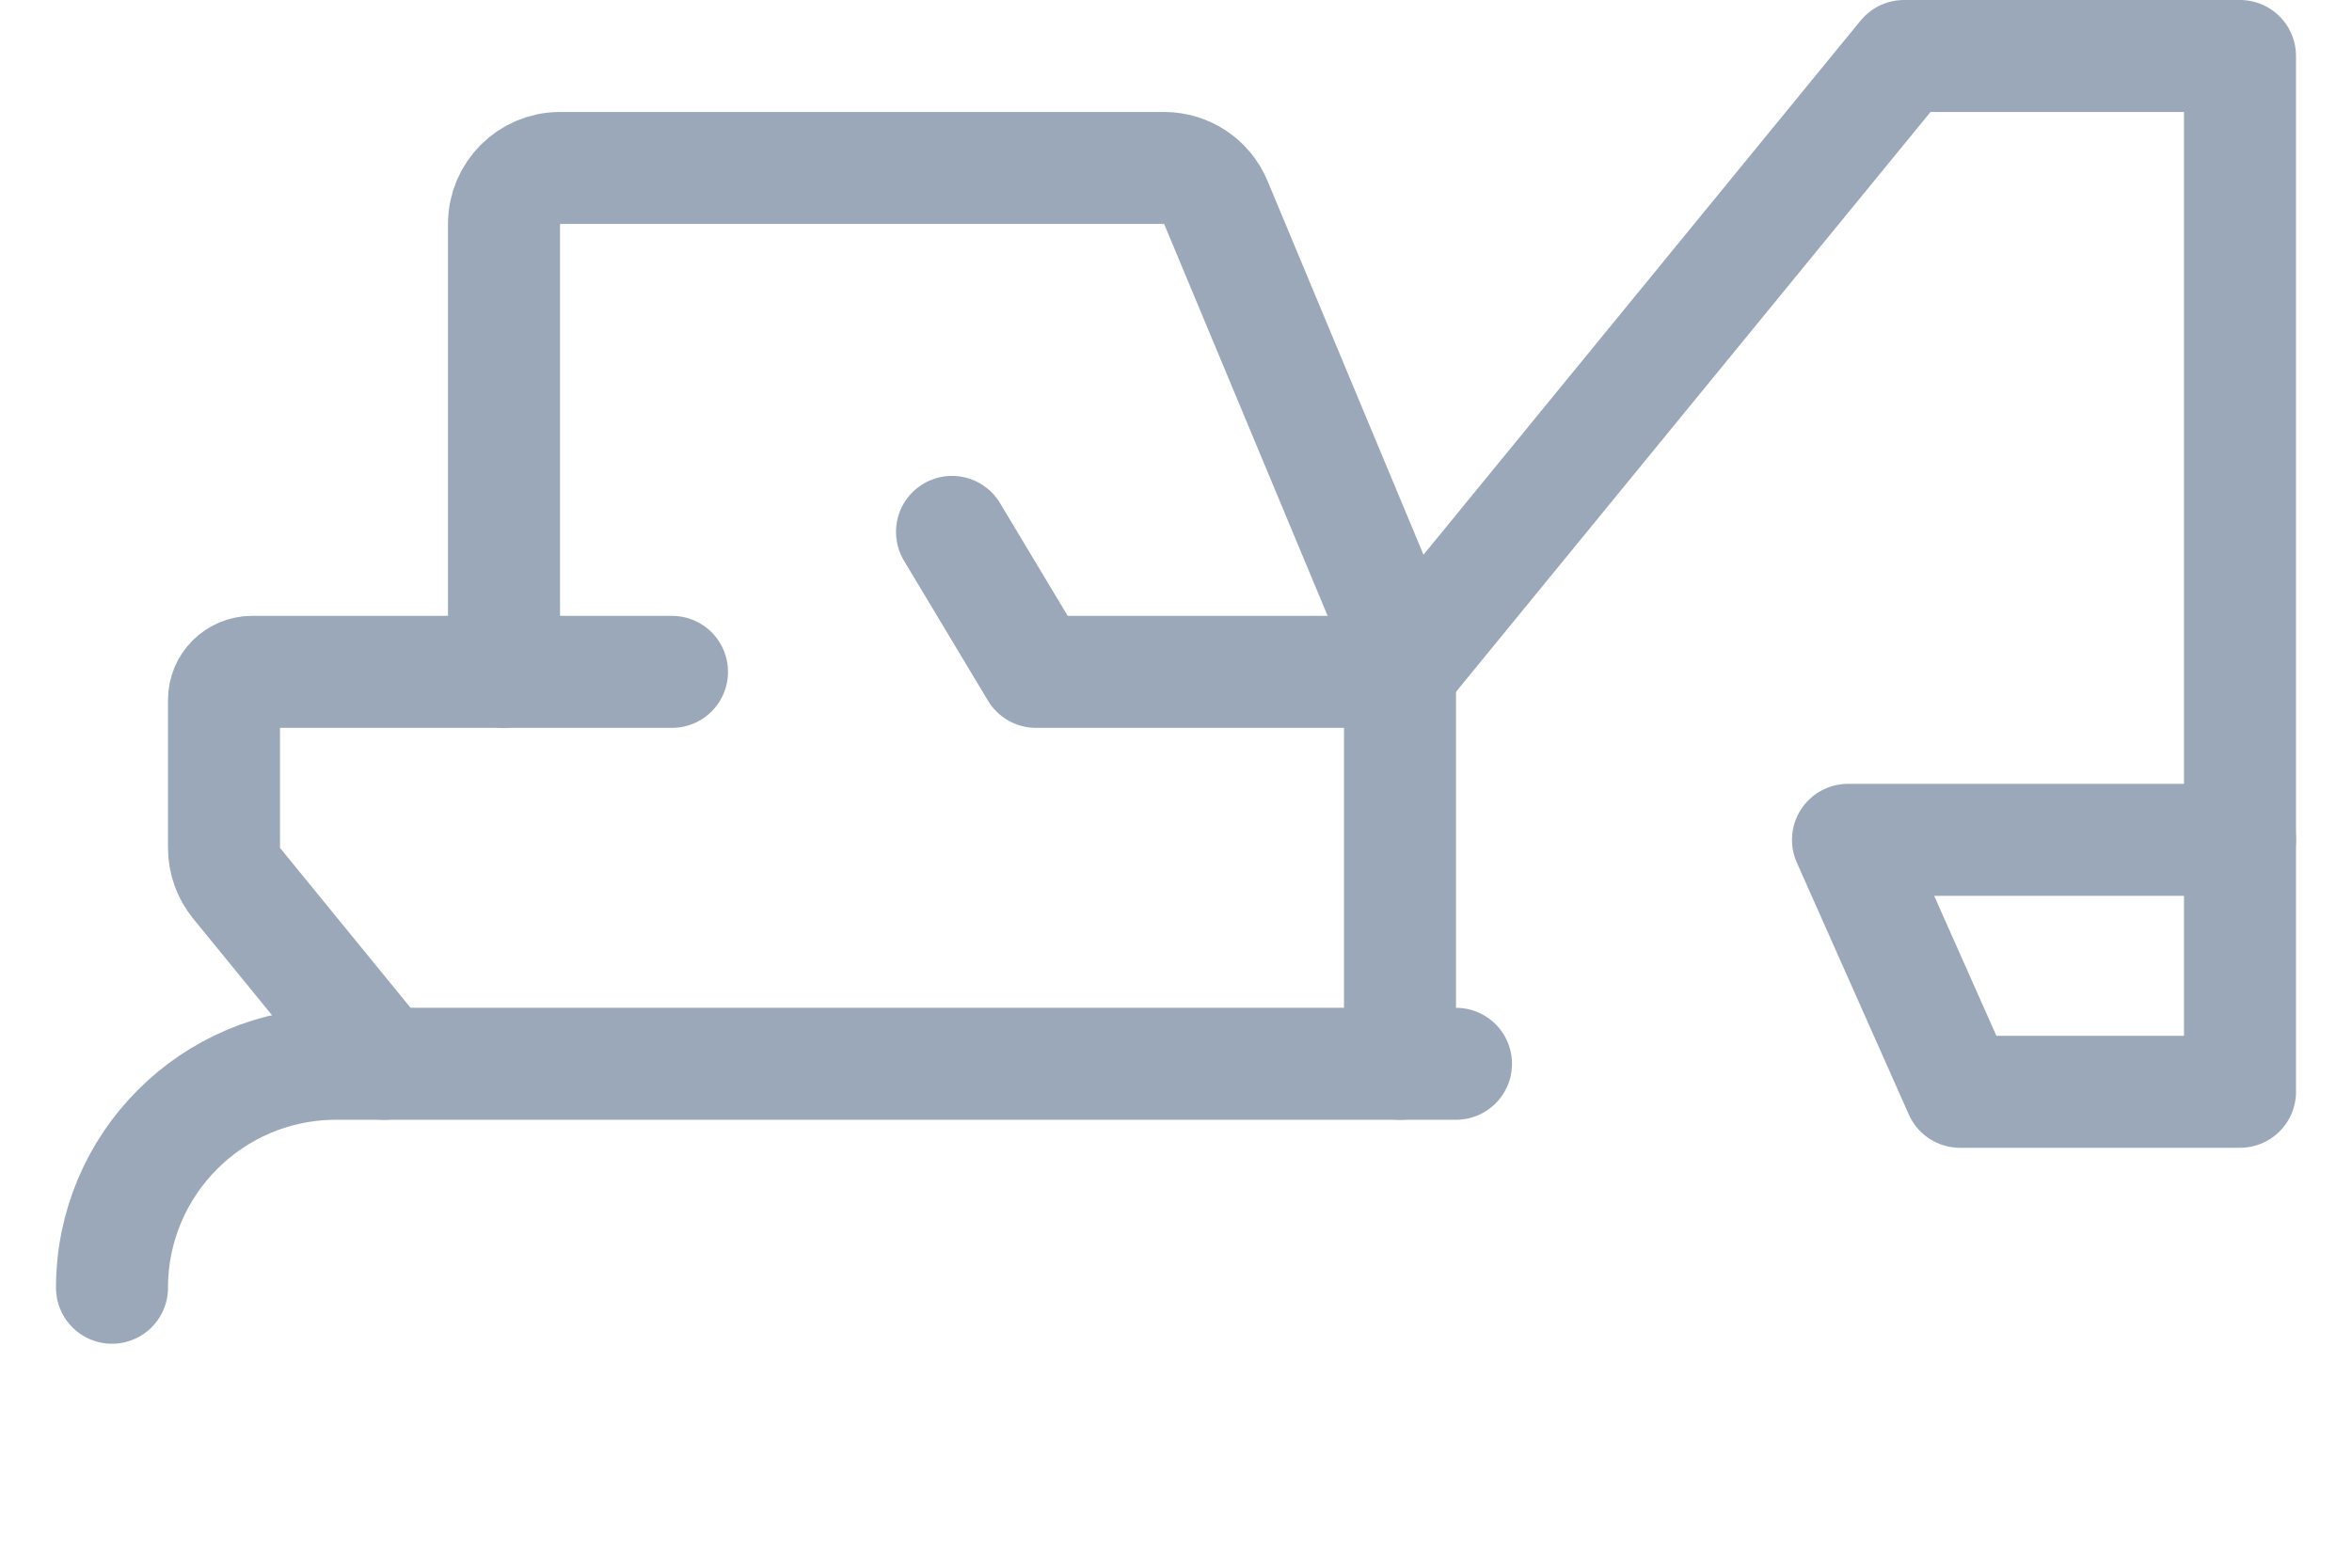
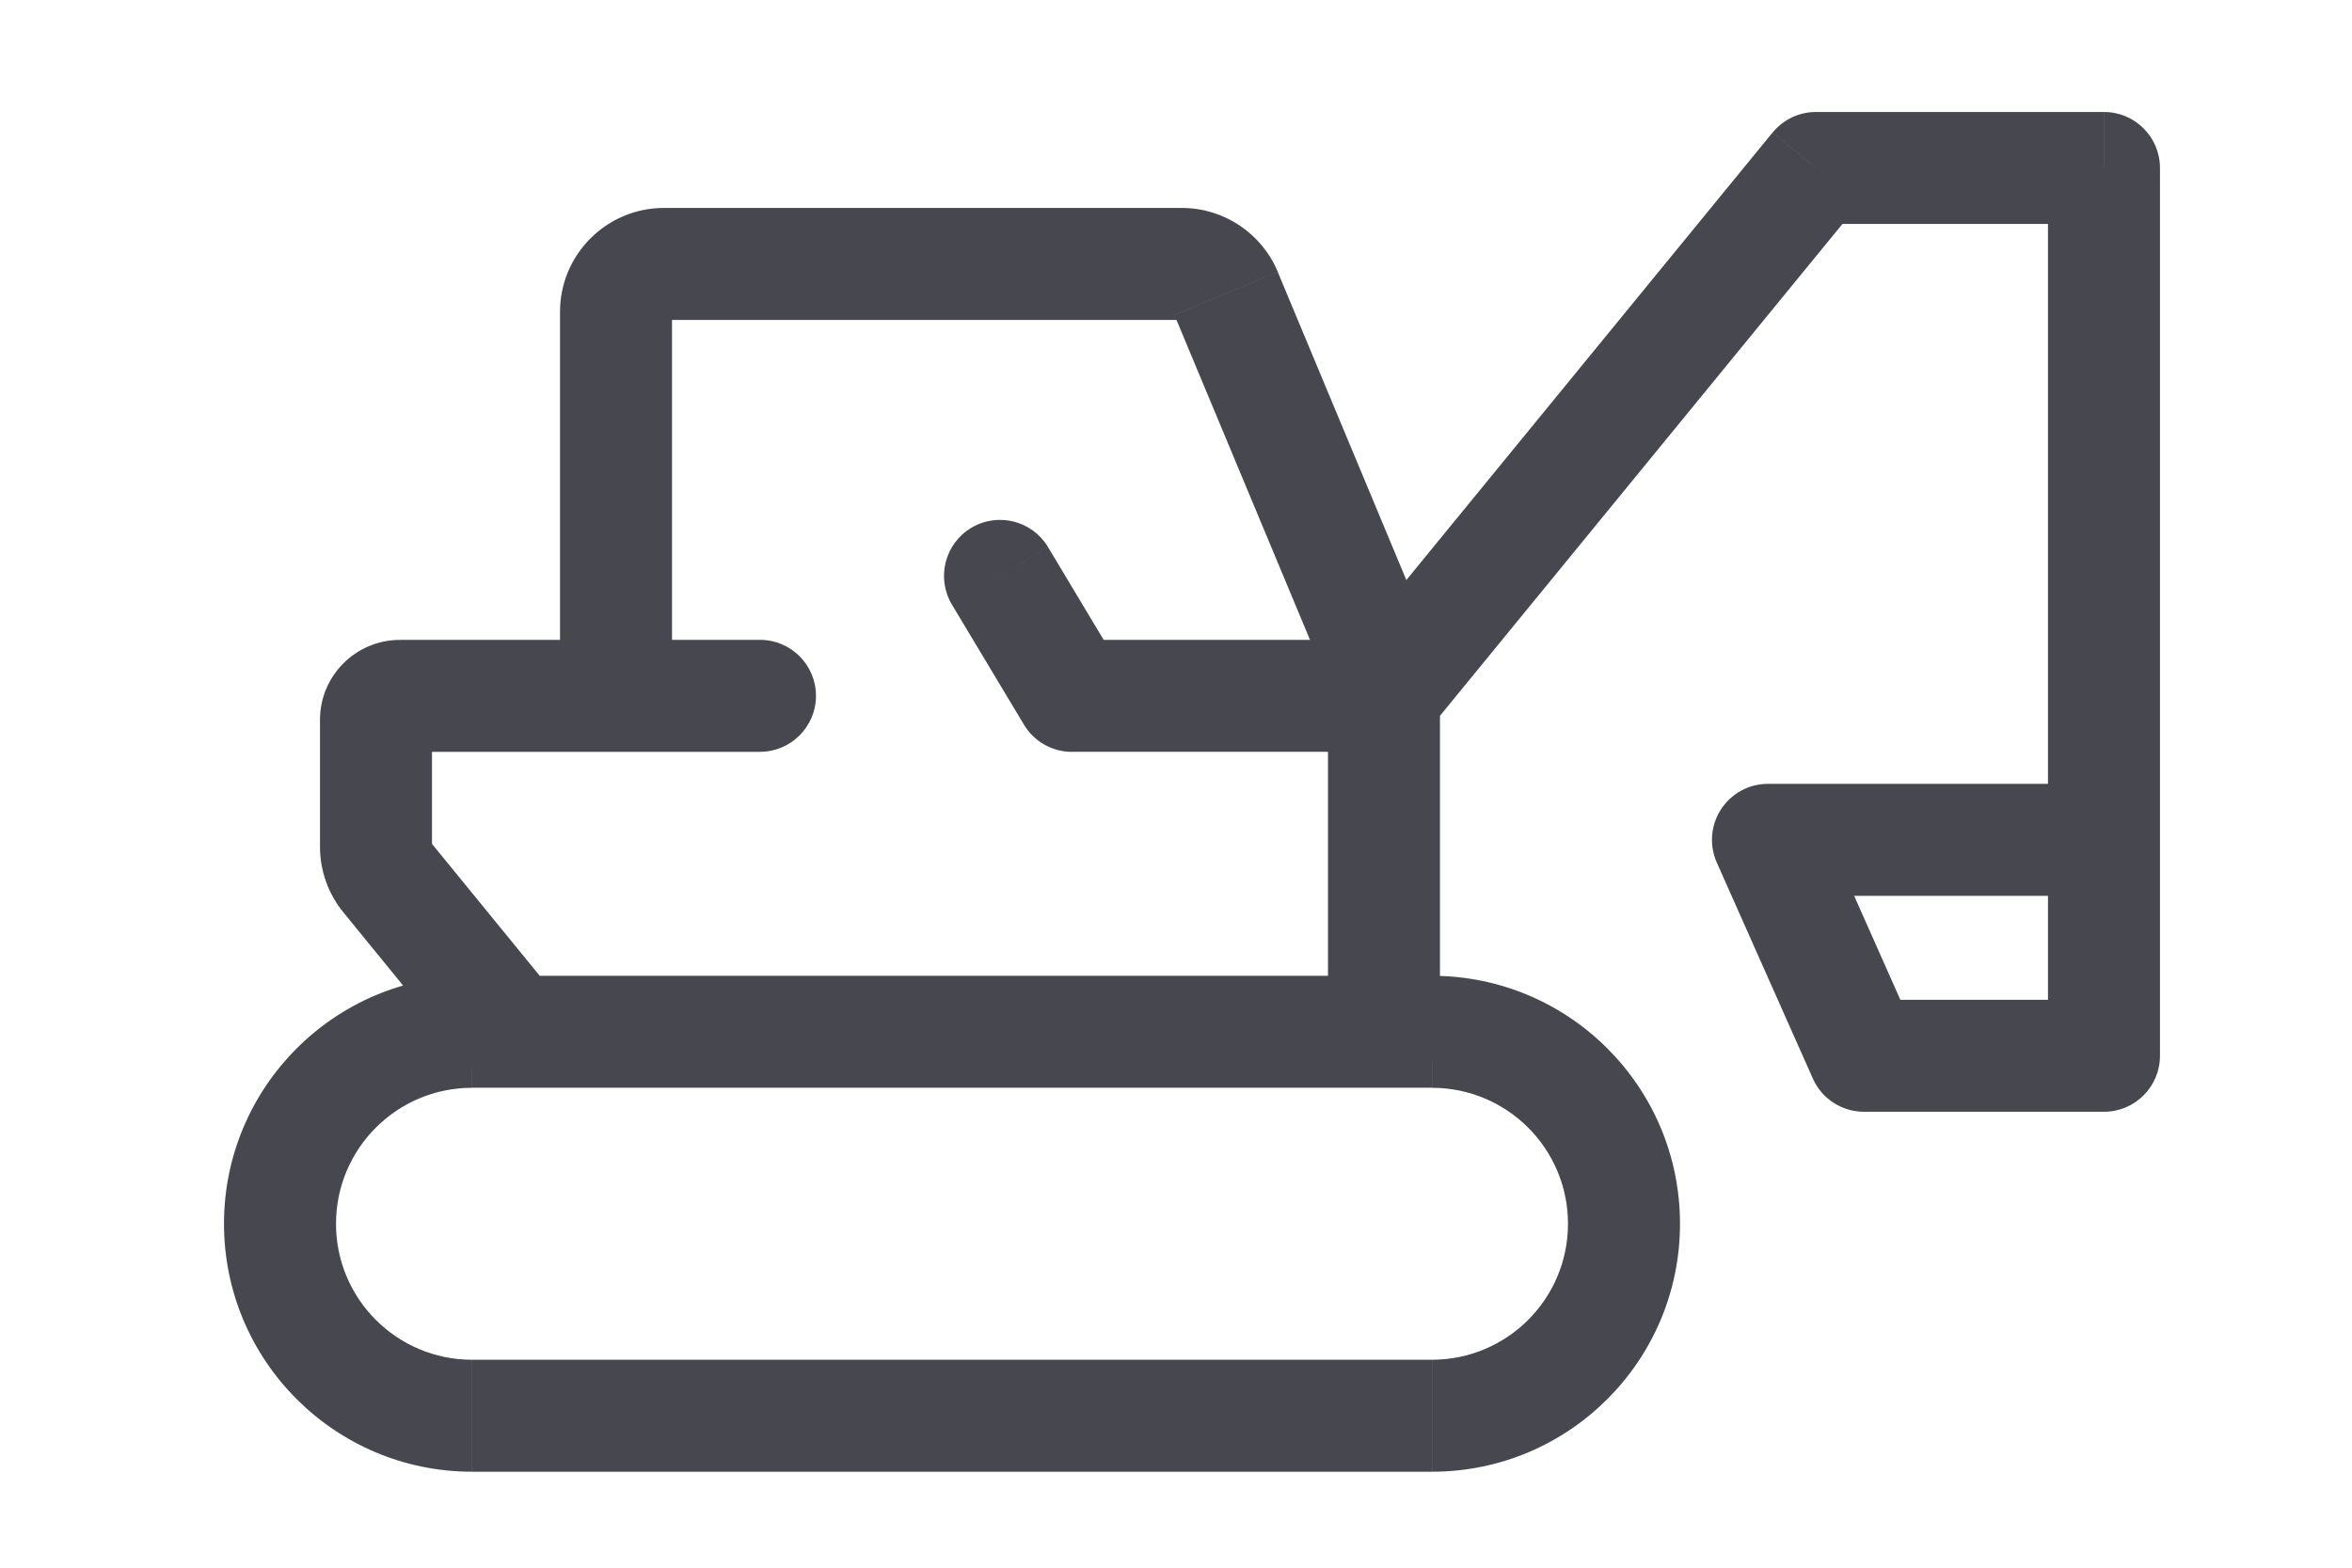
- <svg xmlns="http://www.w3.org/2000/svg" width="42" height="28" viewBox="0 0 42 28" fill="none">
-   <path d="M2 23C2 20.791 3.791 19 6 19H26" stroke="#9BA8BA" stroke-width="2" stroke-linecap="round" stroke-linejoin="round" />
-   <path d="M40 15V1H34L25 12H18.5L17 9.5" stroke="#9BA8BA" stroke-width="2" stroke-linecap="round" stroke-linejoin="round" />
-   <path d="M40 19.5V15H33L35 19.5H40Z" stroke="#9BA8BA" stroke-width="2" stroke-linecap="round" stroke-linejoin="round" />
-   <path d="M9 12V4C9 3.448 9.448 3 10 3H17.023H20.788C21.192 3 21.556 3.243 21.711 3.615L25 11.5V19" stroke="#9BA8BA" stroke-width="2" stroke-linecap="round" />
-   <path d="M12 12H4.5C4.224 12 4 12.224 4 12.5V15.144C4 15.374 4.08 15.598 4.225 15.776L6.857 19" stroke="#9BA8BA" stroke-width="2" stroke-linecap="round" />
+ <svg xmlns="http://www.w3.org/2000/svg" width="42" height="28" fill="none" viewBox="0 0 42 28">
+   <path fill="#47474F" d="M37.571 3h1a1 1 0 0 0-1-1v1Zm-5.143 0V2a1 1 0 0 0-.774.367l.774.633Zm-7.714 9.428v1a1 1 0 0 0 .774-.366l-.774-.633Zm-5.571 0-.858.515a1 1 0 0 0 .858.486v-1Zm-.428-2.657A1 1 0 1 0 17 10.801l1.715-1.03Zm18.856 9.086v1a1 1 0 0 0 1-1h-1Zm-4.286 0-.913.406a1 1 0 0 0 .913.594v-1ZM31.571 15v-1a1 1 0 0 0-.914 1.406l.914-.406ZM10 12.429a1 1 0 0 0 2 0h-2Zm11.895-7.187-.923.384.923-.384ZM24.714 12h1v-.2l-.077-.185-.923.385Zm-1 6.428a1 1 0 1 0 2 0h-2Zm-10.143-5a1 1 0 1 0 0-2v2Zm-6.664 2.237-.774.632.774-.632Zm1.482 3.396a1 1 0 0 0 1.549-1.265l-1.55 1.265Zm.04.367H25.57v-2H8.43v2Zm0 6.858H25.57v-2H8.43v2Zm17.142 0A4.429 4.429 0 0 0 30 21.857h-2a2.429 2.429 0 0 1-2.429 2.429v2ZM4 21.857a4.429 4.429 0 0 0 4.429 4.429v-2A2.429 2.429 0 0 1 6 21.857H4Zm21.571-2.428A2.429 2.429 0 0 1 28 21.857h2a4.428 4.428 0 0 0-4.429-4.428v2Zm-17.142-2A4.429 4.429 0 0 0 4 21.857h2a2.429 2.429 0 0 1 2.429-2.428v-2ZM37.57 2h-5.143v2h5.143V2Zm-5.917.367-7.714 9.428 1.548 1.267 7.714-9.429-1.548-1.266ZM36.571 3v12h2V3h-2Zm-11.857 8.428h-5.571v2h5.571v-2ZM20 11.915l-1.285-2.143L17 10.801l1.285 2.142L20 11.914ZM36.571 15v3.857h2V15h-2Zm1 2.857h-4.286v2h4.286v-2Zm-3.372.594-1.714-3.857-1.828.812 1.715 3.857 1.827-.812ZM31.571 16h6v-2h-6v2ZM12 12.429V5.57h-2v6.858h2Zm8.972-6.803 2.82 6.759 1.845-.77-2.82-6.758-1.845.77ZM23.714 12v6.428h2V12h-2Zm-2.61-6.286a.143.143 0 0 1-.132-.088l1.846-.77a1.857 1.857 0 0 0-1.714-1.142v2ZM12 5.571a.143.143 0 0 1-.143.143v-2A1.857 1.857 0 0 0 10 5.571h2Zm-4.286 9.552v-2.266h-2v2.266h2Zm-.571-1.694h6.428v-2H7.143v2Zm-1.01 2.868 2.256 2.764 1.549-1.265-2.256-2.763-1.55 1.264Zm1.581-3.44a.571.571 0 0 1-.571.572v-2c-.79 0-1.429.64-1.429 1.428h2Zm-2 2.266c0 .428.148.843.419 1.174l1.549-1.264c.02.025.032.057.032.09h-2Zm6.143-9.409h9.247v-2h-9.247v2Z" />
</svg>
